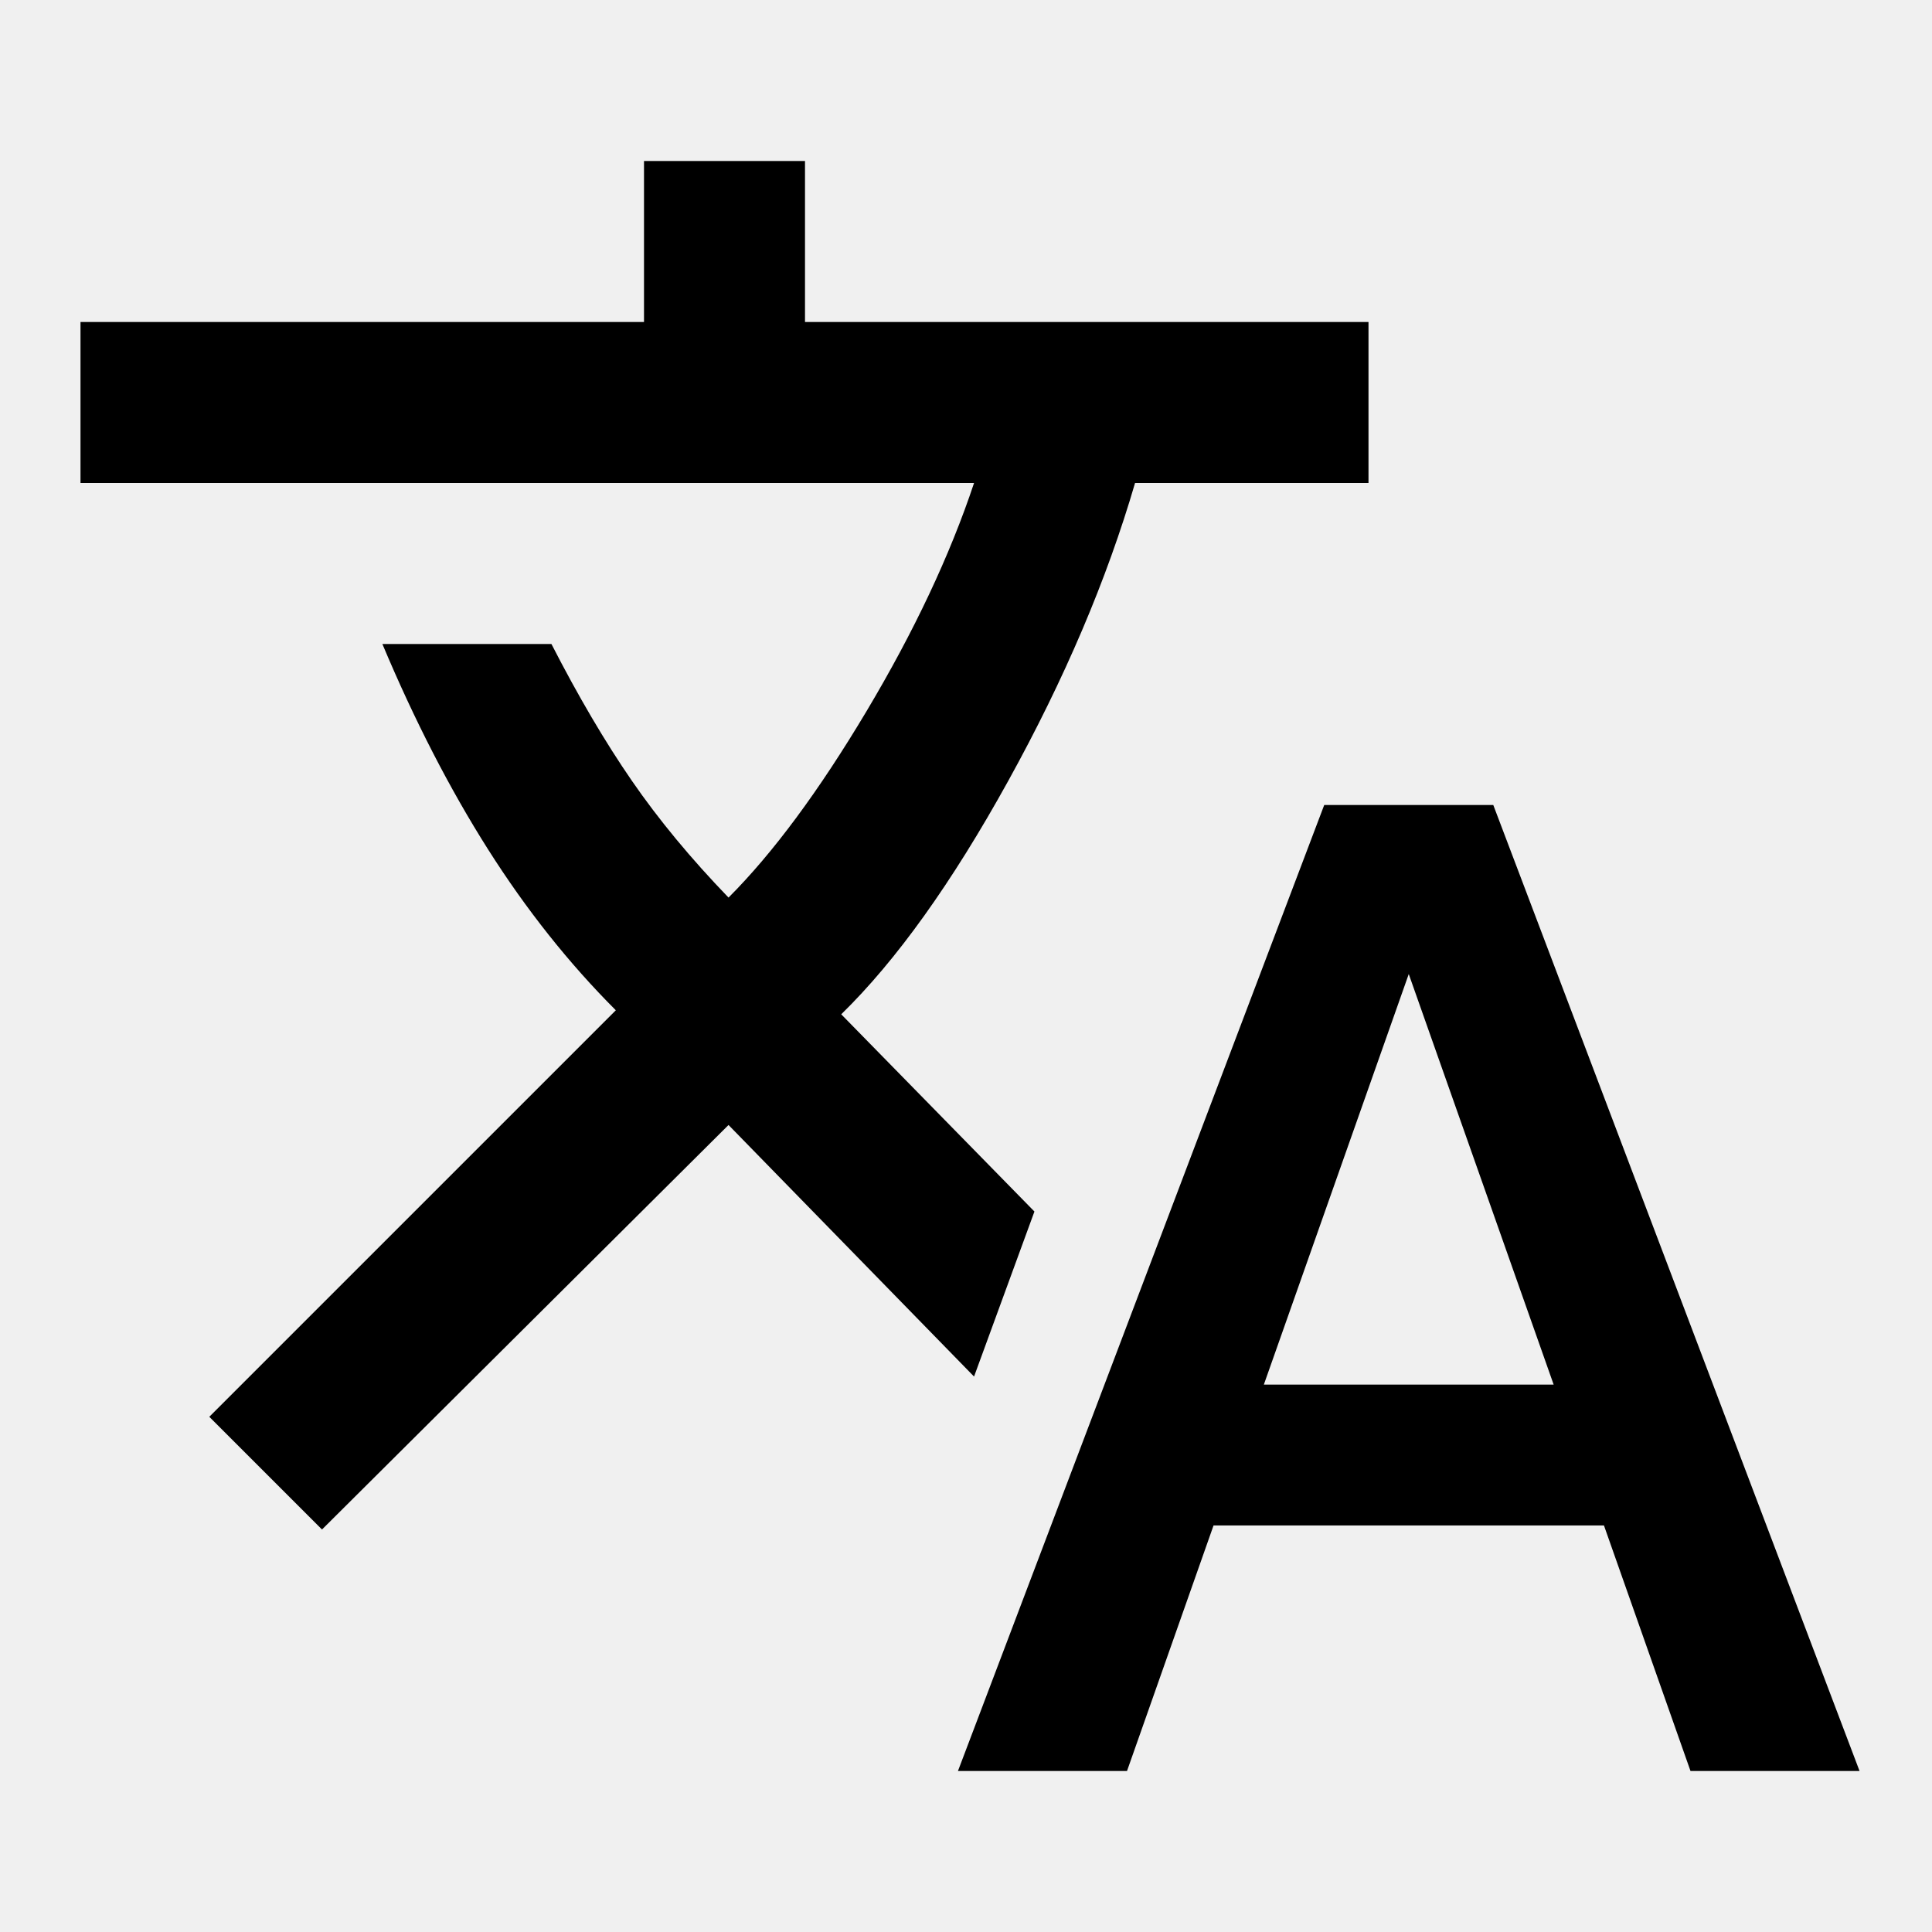
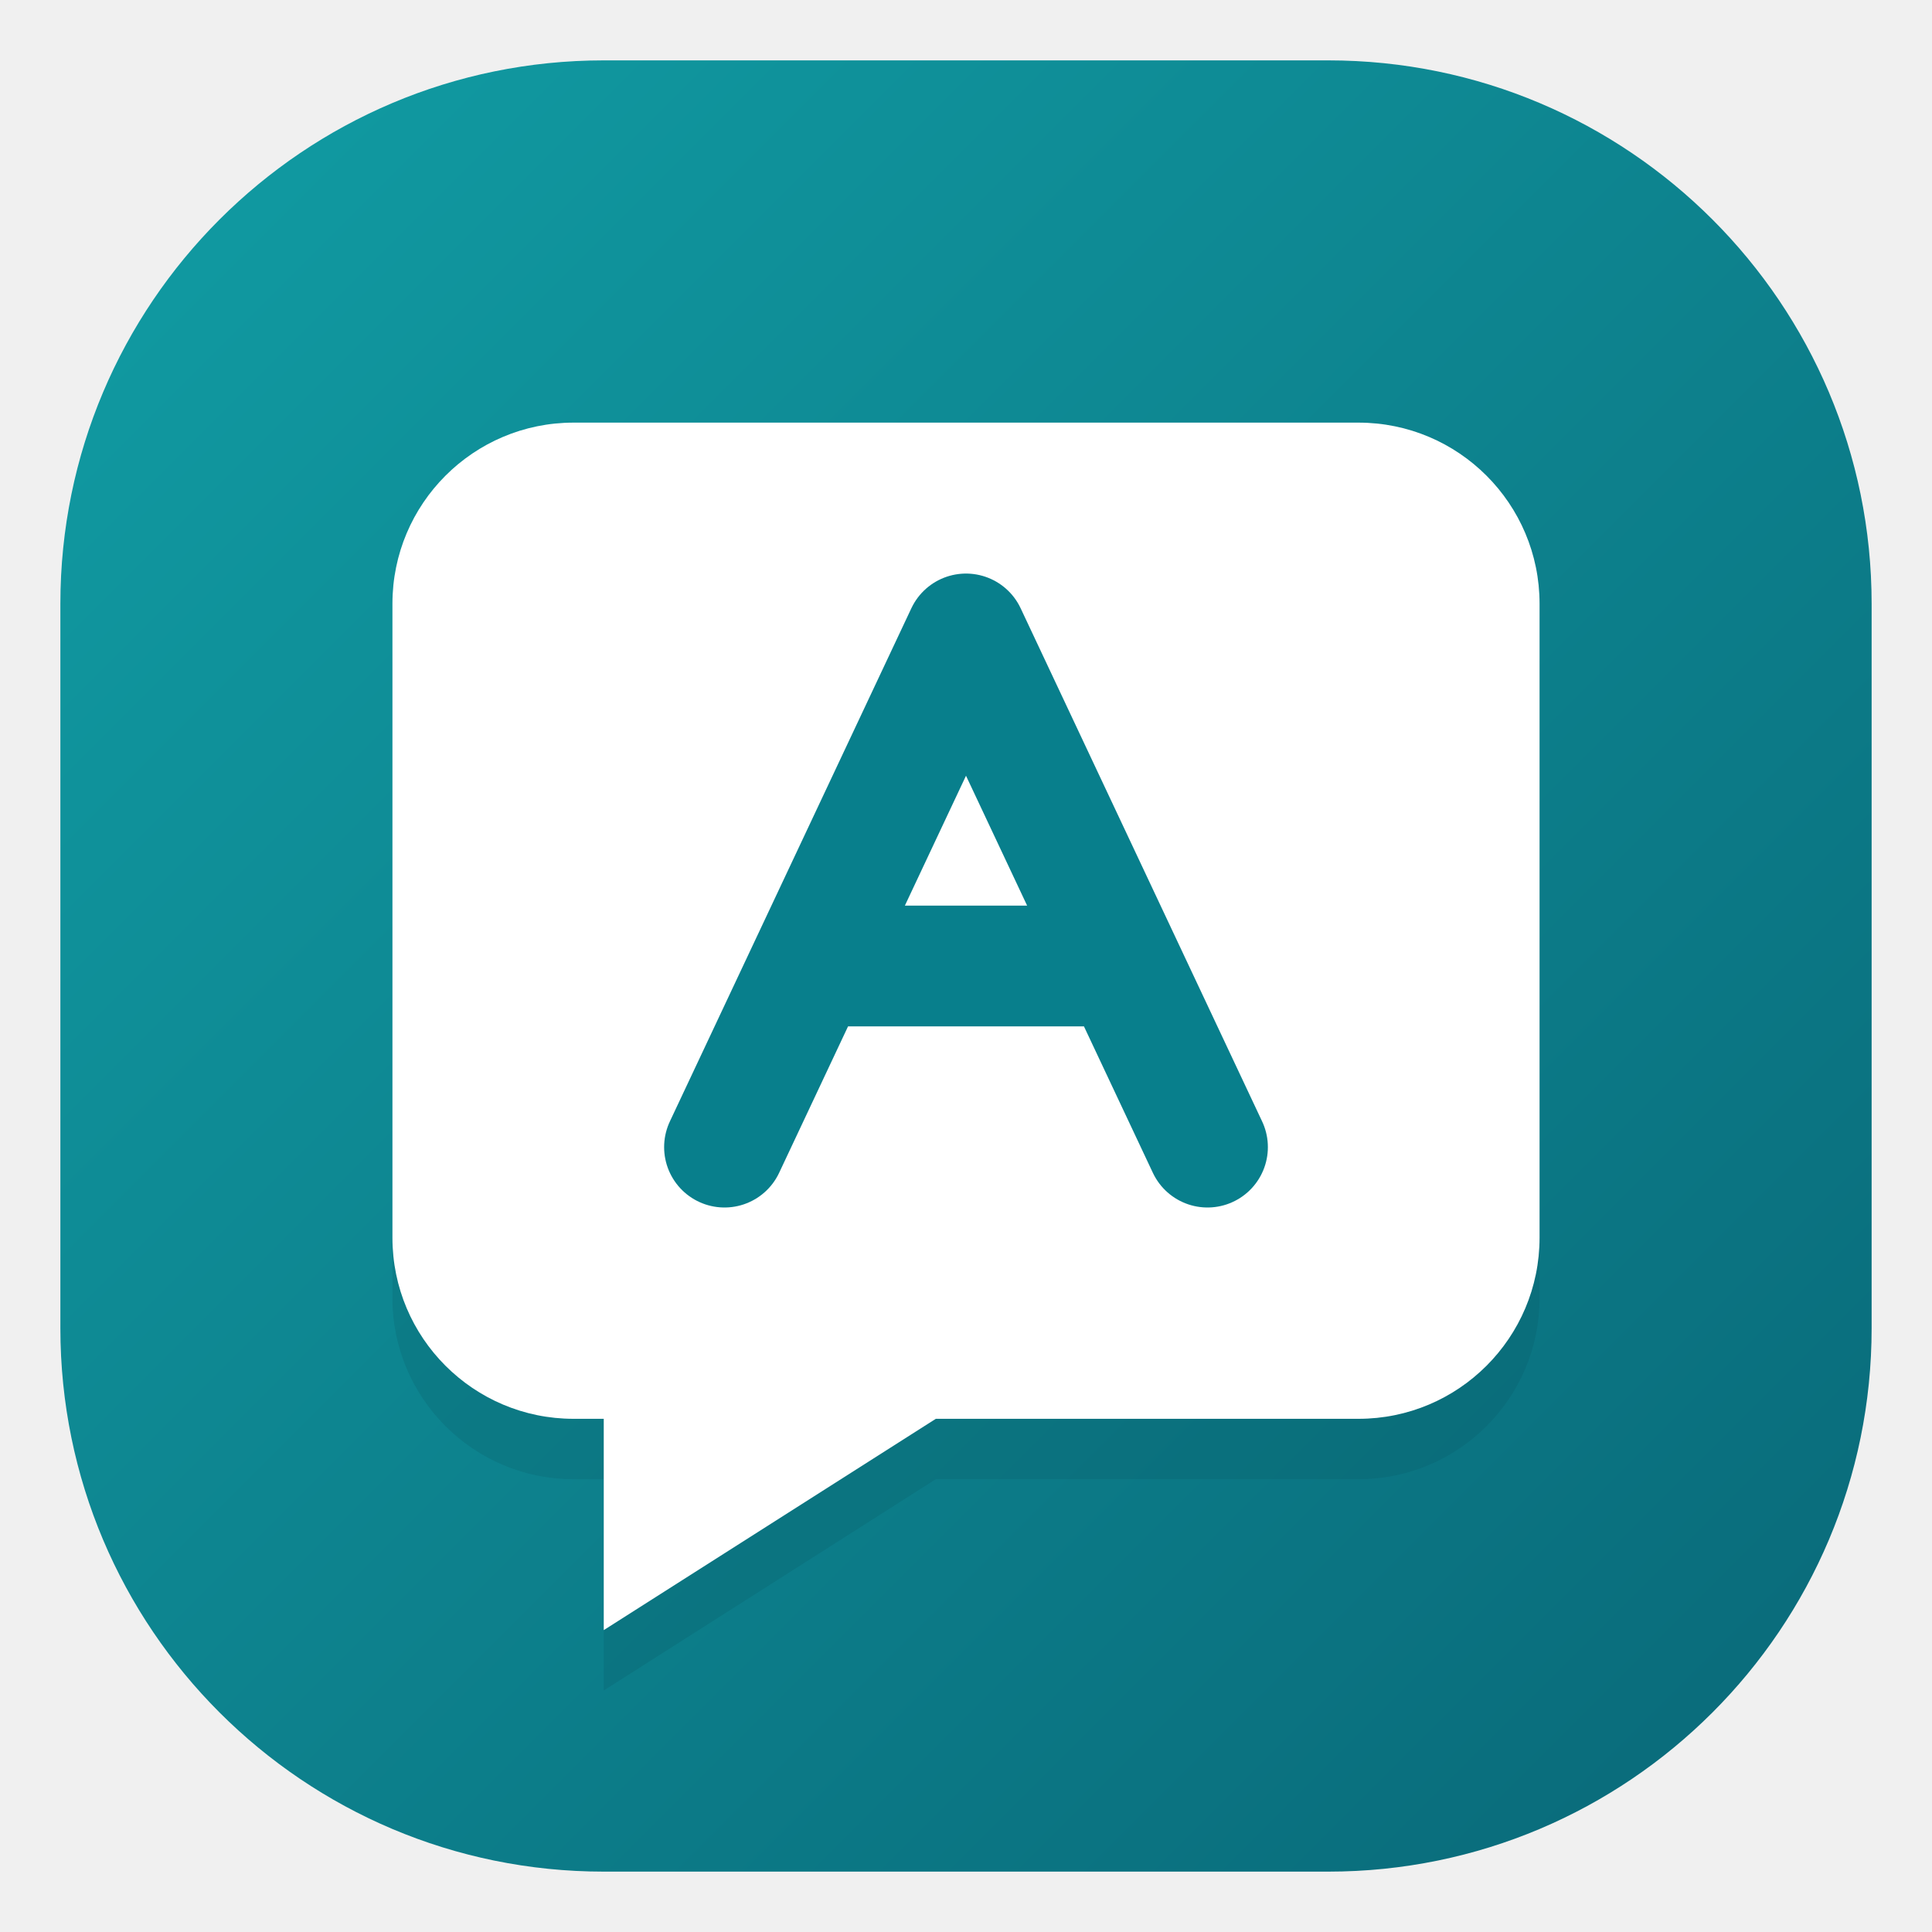
- <svg xmlns="http://www.w3.org/2000/svg" width="48" height="48" viewBox="0 0 24 24">
-   <path fill="currentColor" d="m11.9 22l4.55-12h2.1l4.55 12H21l-1.075-3.05h-4.85L14 22zM4 19l-1.4-1.4l5.05-5.05q-.875-.875-1.588-2T4.75 8h2.1q.5.975 1 1.7t1.2 1.45q.825-.825 1.713-2.313T12.1 6H1V4h7V2h2v2h7v2h-2.9q-.525 1.8-1.575 3.7t-2.075 2.9l2.4 2.45l-.75 2.05l-3.05-3.125zm11.7-1.8h3.6l-1.8-5.1z" />
+ <svg xmlns="http://www.w3.org/2000/svg" width="128" height="128" viewBox="0 0 64 64">
+   <defs>
+     <linearGradient id="background" x1="0" y1="0" x2="1" y2="1">
+       <stop stop-color="#119DA4" />
+       <stop offset="1" stop-color="#096878" />
+     </linearGradient>
+   </defs>
+   <rect x="2" y="2" width="60" height="60" rx="18" fill="url(#background)" />
+   <path d="M19 16h26a6 6 0 0 1 6 6v21a6 6 0 0 1-6 6H31L20 56v-7h-1a6 6 0 0 1-6-6V22a6 6 0 0 1 6-6Z" fill="#034C59" opacity=".18" />
+   <path d="M19 14h26a6 6 0 0 1 6 6v21a6 6 0 0 1-6 6H31L20 54v-7h-1a6 6 0 0 1-6-6V20a6 6 0 0 1 6-6Z" fill="#FFFFFF" />
+   <path d="m24 38 8-17 8 17M27 32h10" fill="none" stroke="#087F8C" stroke-width="4" stroke-linecap="round" stroke-linejoin="round" />
</svg>
